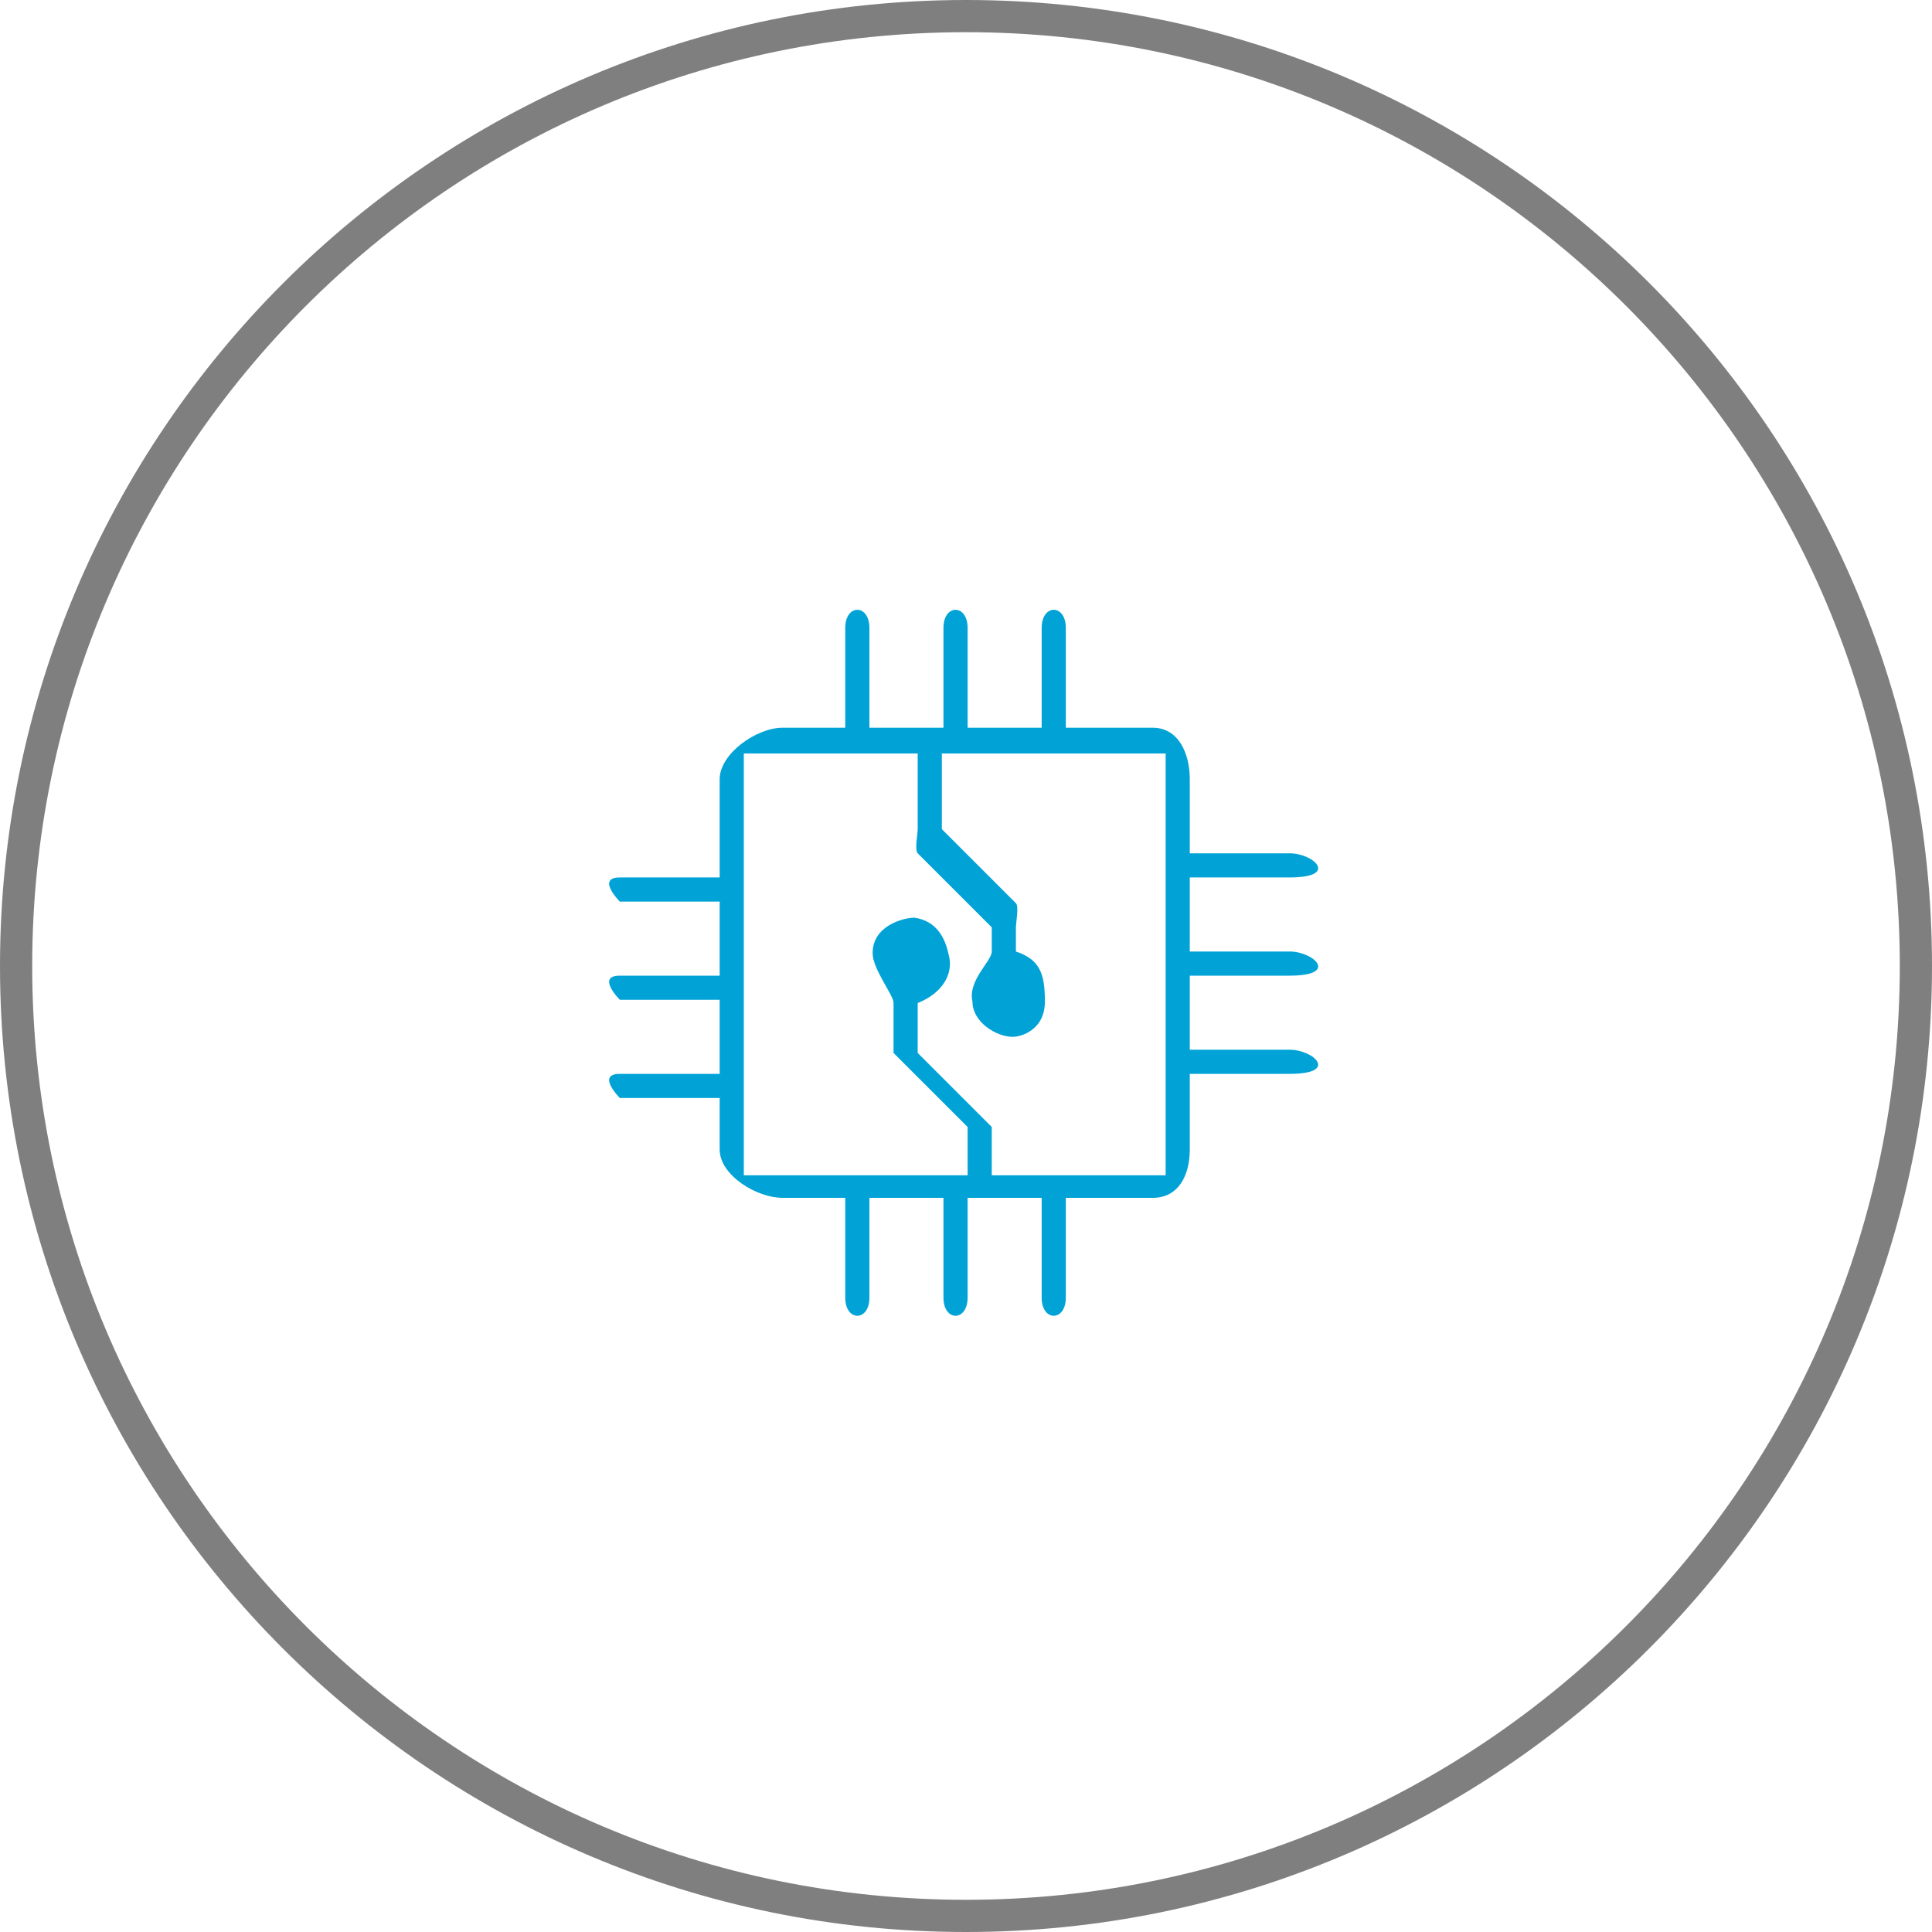
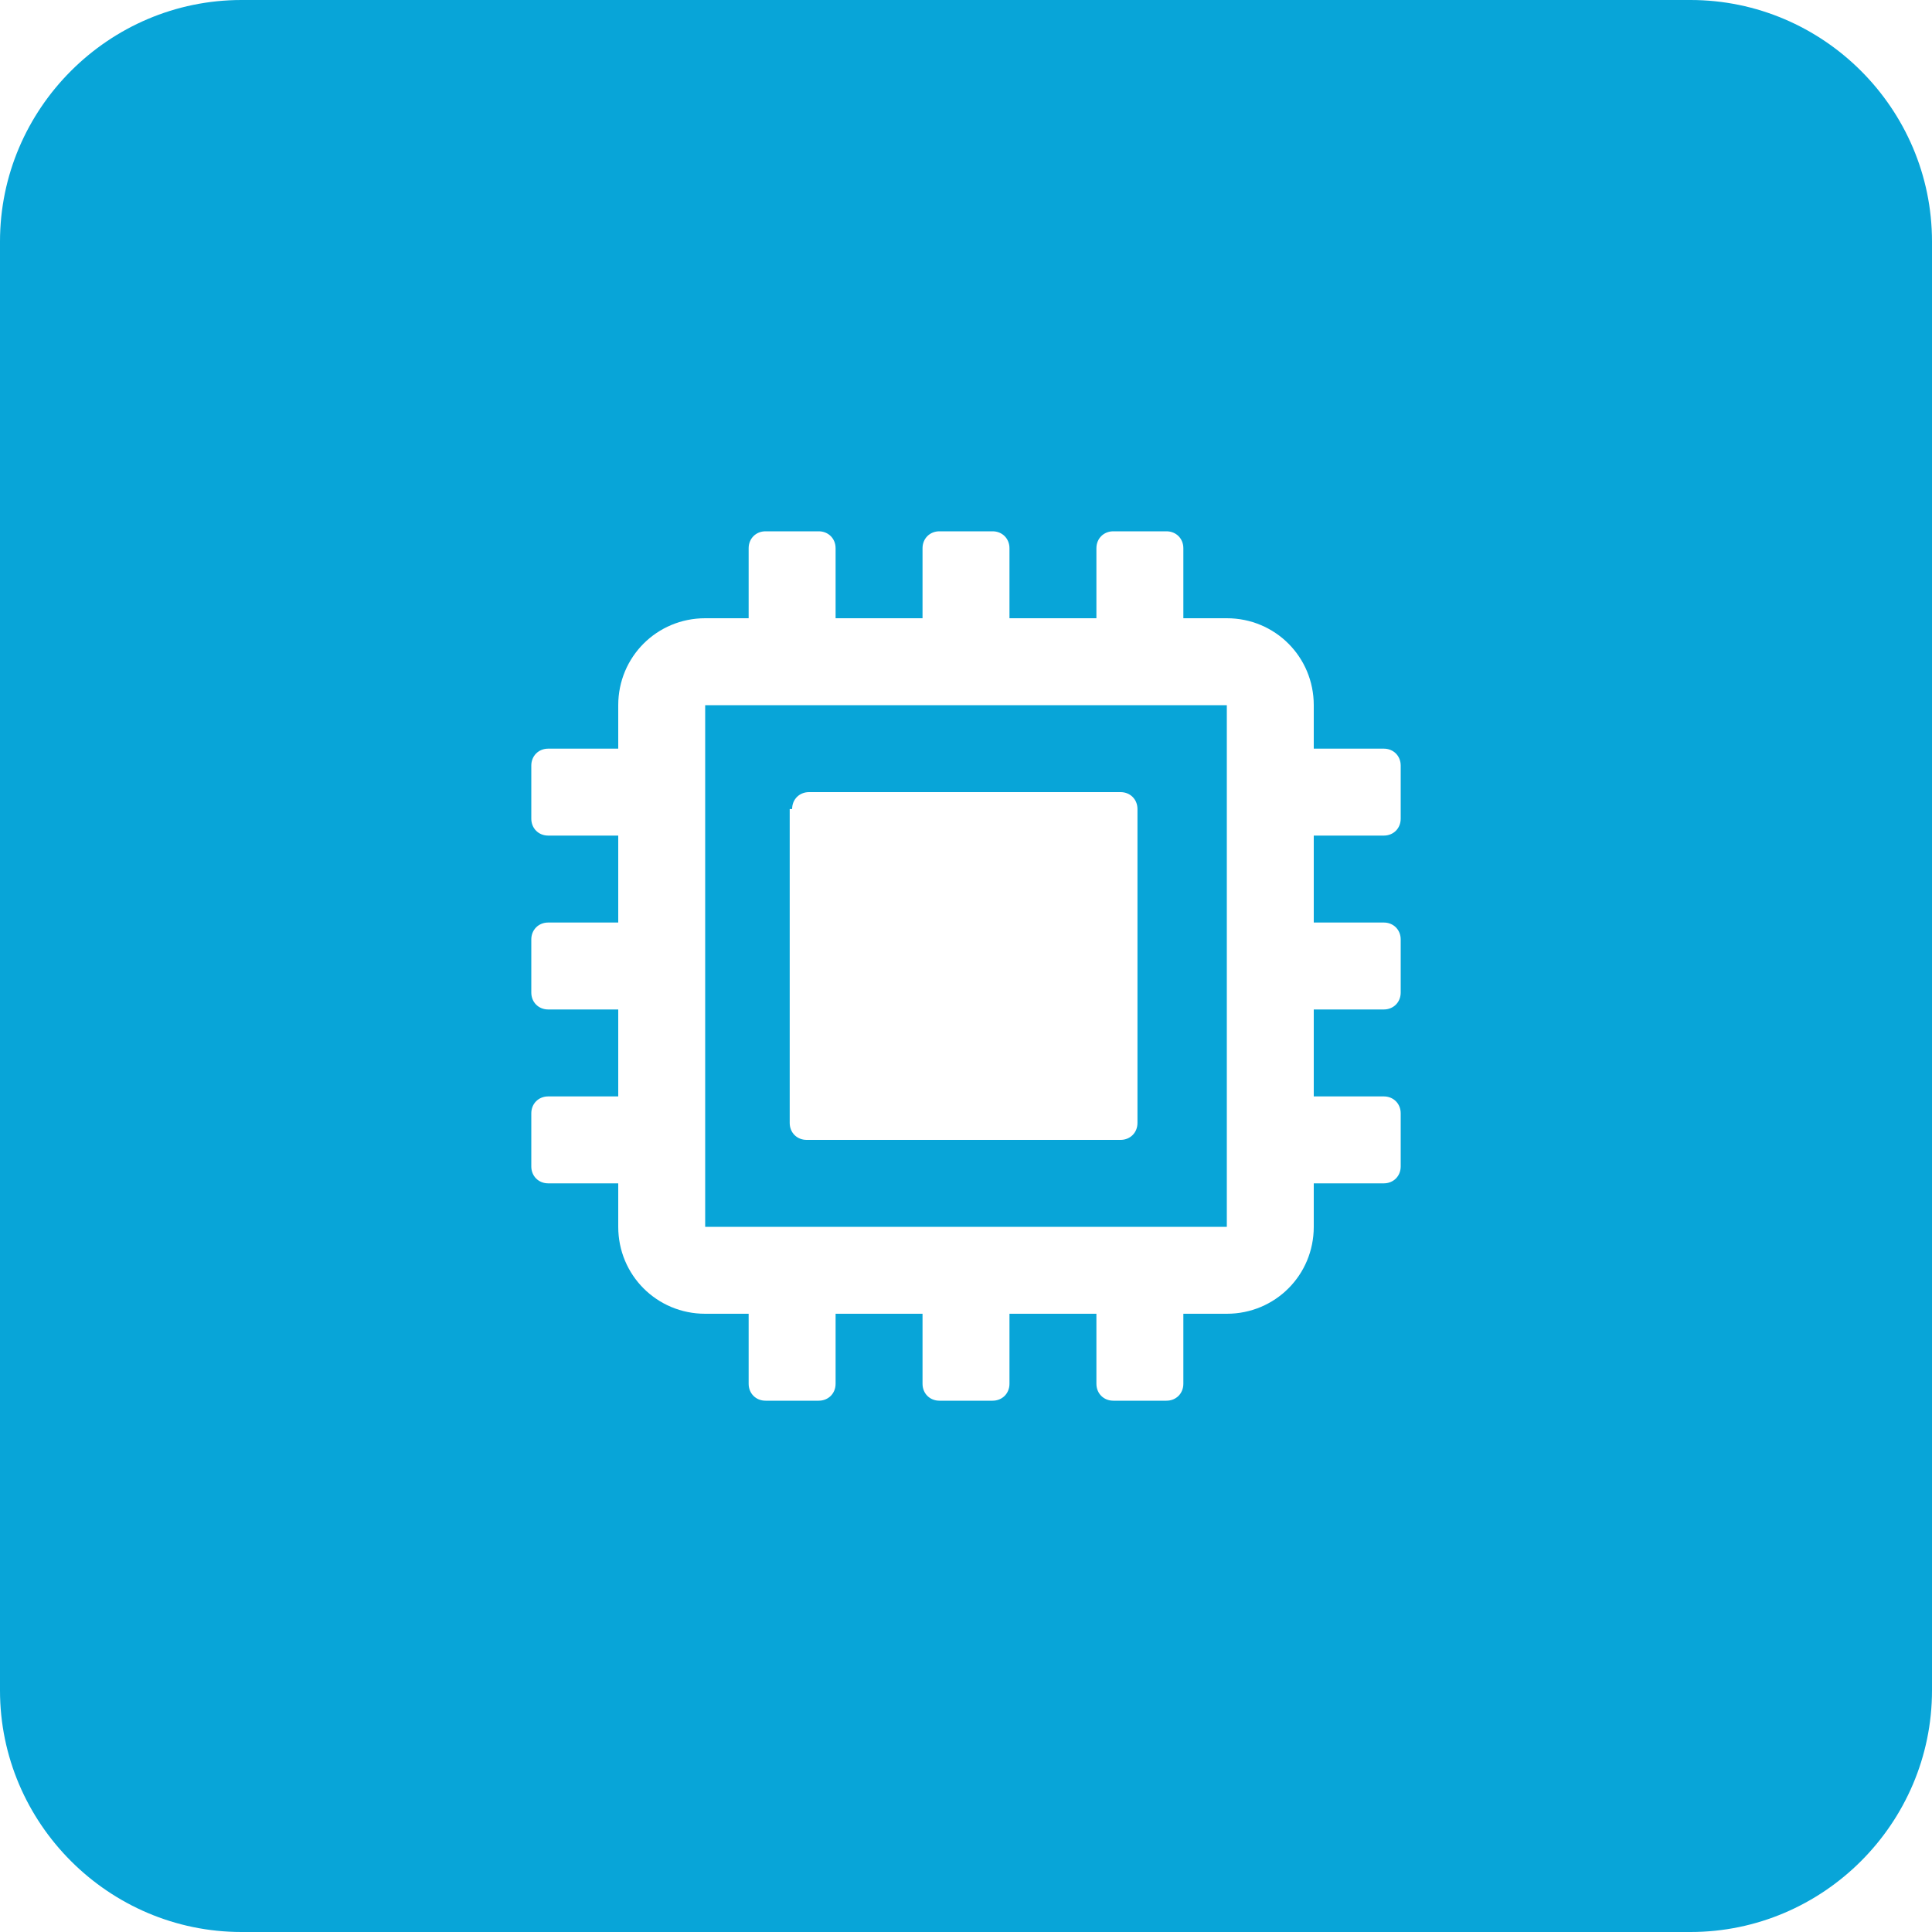
- <svg xmlns="http://www.w3.org/2000/svg" version="1.0" id="Слой_1" x="0px" y="0px" viewBox="0 0 120 120" style="enable-background:new 0 0 120 120;" xml:space="preserve">
+ <svg xmlns="http://www.w3.org/2000/svg" version="1.0" id="Слой_1" x="0px" y="0px" viewBox="0 0 80 80" style="enable-background:new 0 0 80 80;" xml:space="preserve">
  <style type="text/css">
- 	.st0{fill:#01A3D7;}
- 	.st1{fill:#7F7F7F;}
+ 	.st0{fill:#08A5D8;}
</style>
  <g>
-     <path class="st0" d="M80.1,54.5c3.1,0,1.5-1.5,0-1.5h-6.2v-4.6c0-1.6-0.7-3.2-2.3-3.2h-5.4V39c0-1.5-1.5-1.5-1.5,0v6.2h-4.6V39   c0-1.5-1.5-1.5-1.5,0v6.2H54V39c0-1.5-1.5-1.5-1.5,0v6.2h-3.9c-1.6,0-3.9,1.6-3.9,3.2v6.1h-6.2c-1.5,0,0,1.5,0,1.5h6.2v4.6h-6.2   c-1.5,0,0,1.5,0,1.5h6.2v4.6h-6.2c-1.5,0,0,1.5,0,1.5h6.2v3.2c0,1.6,2.3,3,3.9,3h3.9v6.2c0,1.5,1.5,1.5,1.5,0v-6.2h4.6v6.2   c0,1.5,1.5,1.5,1.5,0v-6.2h4.6v6.2c0,1.5,1.5,1.5,1.5,0v-6.2h5.4c1.6,0,2.3-1.4,2.3-3v-4.7h6.2c3.1,0,1.5-1.5,0-1.5h-6.2v-4.6h6.2   c3.1,0,1.5-1.5,0-1.5h-6.2v-4.6H80.1L80.1,54.5z M72.4,73H61.6v-3c0-0.3,0,0.2,0,0L57,65.4v-3.1c1.5-0.6,2.3-1.8,1.9-3.1   c-0.2-0.9-0.7-2-2.1-2.2c-0.7,0-2.6,0.5-2.6,2.2c0,1,1.3,2.6,1.3,3.1v3.1c0,0.3,0-0.2,0,0l4.6,4.6v3H46.2V46.8H57v4.7   c0,0.3-0.2,1.3,0,1.5l4.6,4.6v1.5c0,0.6-1.5,1.8-1.2,3.1c0,1.3,1.5,2.2,2.5,2.2c0.5,0,2-0.4,2-2.2c0-1.7-0.3-2.6-1.8-3.1v-1.5   c0-0.3,0.2-1.3,0-1.5l-4.6-4.6v-4.7h13.9L72.4,73L72.4,73z" />
-     <g>
-       <g>
-         <path class="st1" d="M60,2c32,0,58,26,58,58s-26,58-58,58S2,92,2,60S28,2,60,2 M60,0C26.9,0,0,26.9,0,60s26.9,60,60,60     s60-26.9,60-60C120,26.8,93.1,0,60,0L60,0z" />
-       </g>
-     </g>
+     <path class="st0" d="M29.2,50.8h21.6V29.2H29.2V50.8z M32.8,33.5c0-0.4,0.3-0.7,0.7-0.7h12.9c0.4,0,0.7,0.3,0.7,0.7v13   c0,0.4-0.3,0.7-0.7,0.7h-13c-0.4,0-0.7-0.3-0.7-0.7V33.5z" />
+     <path class="st0" d="M70,0H10C4.5,0,0,4.5,0,10v60c0,5.5,4.5,10,10,10h60c5.5,0,10-4.5,10-10V10C80,4.5,75.5,0,70,0z M58,41.1   c0,0.4-0.3,0.7-0.7,0.7h-2.9v3.6h2.9c0.4,0,0.7,0.3,0.7,0.7v2.2c0,0.4-0.3,0.7-0.7,0.7h-2.9v1.8c0,2-1.6,3.6-3.6,3.6H49v2.9   c0,0.4-0.3,0.7-0.7,0.7h-2.2c-0.4,0-0.7-0.3-0.7-0.7v-2.9h-3.6v2.9c0,0.4-0.3,0.7-0.7,0.7h-2.2c-0.4,0-0.7-0.3-0.7-0.7v-2.9h-3.6   v2.9c0,0.4-0.3,0.7-0.7,0.7h-2.2c-0.4,0-0.7-0.3-0.7-0.7v-2.9h-1.8c-2,0-3.6-1.6-3.6-3.6V49h-2.9c-0.4,0-0.7-0.3-0.7-0.7v-2.2   c0-0.4,0.3-0.7,0.7-0.7h2.9v-3.6h-2.9c-0.4,0-0.7-0.3-0.7-0.7v-2.2c0-0.4,0.3-0.7,0.7-0.7h2.9v-3.6h-2.9c-0.4,0-0.7-0.3-0.7-0.7   v-2.2c0-0.4,0.3-0.7,0.7-0.7h2.9v-1.8c0-2,1.6-3.6,3.6-3.6H31v-2.9c0-0.4,0.3-0.7,0.7-0.7h2.2c0.4,0,0.7,0.3,0.7,0.7v2.9h3.6v-2.9   c0-0.4,0.3-0.7,0.7-0.7h2.2c0.4,0,0.7,0.3,0.7,0.7v2.9h3.6v-2.9c0-0.4,0.3-0.7,0.7-0.7h2.2c0.4,0,0.7,0.3,0.7,0.7v2.9h1.8   c2,0,3.6,1.6,3.6,3.6V31h2.9c0.4,0,0.7,0.3,0.7,0.7v2.2c0,0.4-0.3,0.7-0.7,0.7v0h-2.9v3.6h2.9c0.4,0,0.7,0.3,0.7,0.7V41.1z" />
  </g>
</svg>
